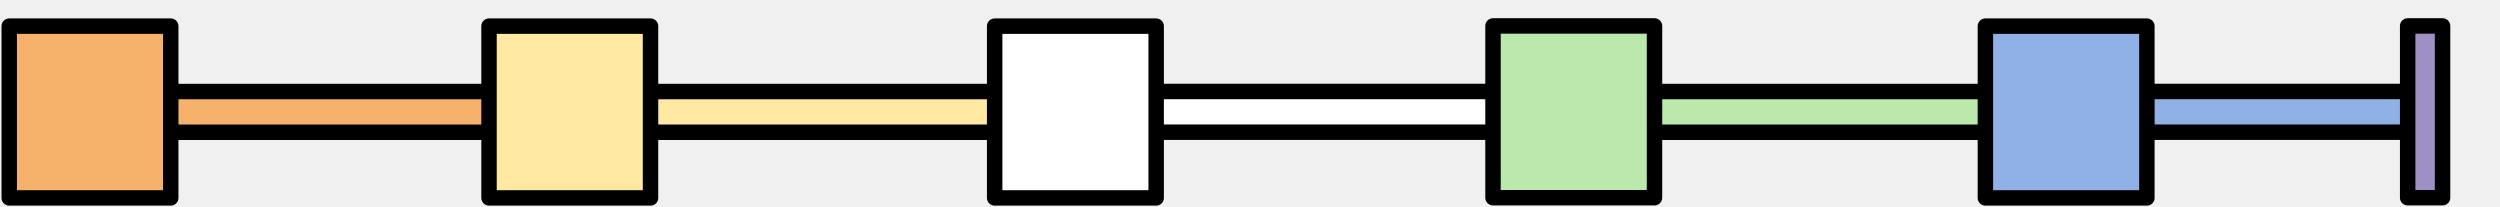
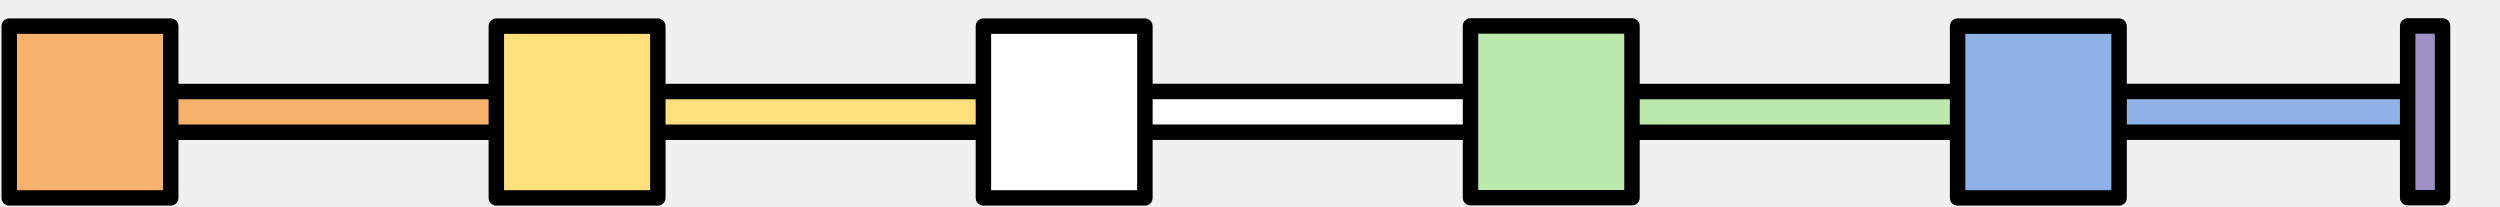
<svg xmlns="http://www.w3.org/2000/svg" version="1.1" viewBox="0.0 0.0 1295.016 107.0" fill="none" stroke="none" stroke-linecap="square" stroke-miterlimit="10">
  <clipPath id="p.0">
    <path d="m0 0l1295.016 0l0 107.0l-1295.016 0l0 -107.0z" clip-rule="nonzero" />
  </clipPath>
  <g clip-path="url(#p.0)">
    <path fill="#000000" fill-opacity="0.0" d="m0 0l1295.016 0l0 107.0l-1295.016 0z" fill-rule="evenodd" />
    <path fill="#8fb1e6" d="m1073.252 47.375l188.535 0l0 21.102l-188.535 0z" fill-rule="evenodd" />
    <path stroke="#000000" stroke-width="8.0" stroke-linejoin="round" stroke-linecap="butt" d="m1073.252 47.375l188.535 0l0 21.102l-188.535 0z" fill-rule="evenodd" />
    <path fill="#bbe8ab" d="m815.023 47.407l258.11 0l0 21.102l-258.11 0z" fill-rule="evenodd" />
    <path stroke="#000000" stroke-width="8.0" stroke-linejoin="round" stroke-linecap="butt" d="m815.023 47.407l258.11 0l0 21.102l-258.11 0z" fill-rule="evenodd" />
    <path fill="#ffffff" d="m557.116 47.377l258.11 0l0 21.102l-258.11 0z" fill-rule="evenodd" />
    <path stroke="#000000" stroke-width="8.0" stroke-linejoin="round" stroke-linecap="butt" d="m557.116 47.377l258.11 0l0 21.102l-258.11 0z" fill-rule="evenodd" />
-     <path fill="#ffe8a1" d="m299.065 47.407l258.11 0l0 21.102l-258.11 0z" fill-rule="evenodd" />
+     <path fill="#ffdf7d" d="m299.065 47.407l258.11 0l0 21.102l-258.11 0z" fill-rule="evenodd" />
    <path stroke="#000000" stroke-width="8.0" stroke-linejoin="round" stroke-linecap="butt" d="m299.065 47.407l258.11 0l0 21.102l-258.11 0z" fill-rule="evenodd" />
    <path fill="#f6b26b" d="m41.006 47.407l258.11 0l0 21.102l-258.11 0z" fill-rule="evenodd" />
    <path stroke="#000000" stroke-width="8.0" stroke-linejoin="round" stroke-linecap="butt" d="m41.006 47.407l258.11 0l0 21.102l-258.11 0z" fill-rule="evenodd" />
    <path fill="#9e90c4" d="m1247.184 13.438l18.079 0l0 88.976l-18.079 0z" fill-rule="evenodd" />
    <path stroke="#000000" stroke-width="8.0" stroke-linejoin="round" stroke-linecap="butt" d="m1247.184 13.438l18.079 0l0 88.976l-18.079 0z" fill-rule="evenodd" />
    <path fill="#f6b26b" d="m4.785 13.543l83.654 0l0 88.976l-83.654 0z" fill-rule="evenodd" />
    <path stroke="#000000" stroke-width="8.0" stroke-linejoin="round" stroke-linecap="butt" d="m4.785 13.543l83.654 0l0 88.976l-83.654 0z" fill-rule="evenodd" />
-     <path fill="#ffe8a1" d="m253.318 13.543l83.654 0l0 88.976l-83.654 0z" fill-rule="evenodd" />
-     <path stroke="#000000" stroke-width="8.0" stroke-linejoin="round" stroke-linecap="butt" d="m253.318 13.543l83.654 0l0 88.976l-83.654 0z" fill-rule="evenodd" />
-     <path fill="#ffffff" d="m515.243 13.543l83.653 0l0 88.976l-83.653 0z" fill-rule="evenodd" />
-     <path stroke="#000000" stroke-width="8.0" stroke-linejoin="round" stroke-linecap="butt" d="m515.243 13.543l83.653 0l0 88.976l-83.653 0z" fill-rule="evenodd" />
-     <path fill="#bbe8ab" d="m773.387 13.438l83.654 0l0 88.976l-83.654 0z" fill-rule="evenodd" />
-     <path stroke="#000000" stroke-width="8.0" stroke-linejoin="round" stroke-linecap="butt" d="m773.387 13.438l83.654 0l0 88.976l-83.654 0z" fill-rule="evenodd" />
-     <path fill="#8fb1e6" d="m1028.446 13.543l83.654 0l0 88.976l-83.654 0z" fill-rule="evenodd" />
-     <path stroke="#000000" stroke-width="8.0" stroke-linejoin="round" stroke-linecap="butt" d="m1028.446 13.543l83.654 0l0 88.976l-83.654 0z" fill-rule="evenodd" />
+     <path fill="#ffdf7d" d="m257.1 13.543l83.654 0l0 88.976l-83.654 0z" fill-rule="evenodd" />
+     <path stroke="#000000" stroke-width="8.0" stroke-linejoin="round" stroke-linecap="butt" d="m257.1 13.543l83.654 0l0 88.976l-83.654 0z" fill-rule="evenodd" />
+     <path fill="#ffffff" d="m509.413 13.543l83.654 0l0 88.976l-83.654 0z" fill-rule="evenodd" />
+     <path stroke="#000000" stroke-width="8.0" stroke-linejoin="round" stroke-linecap="butt" d="m509.413 13.543l83.654 0l0 88.976l-83.654 0z" fill-rule="evenodd" />
+     <path fill="#bbe8ab" d="m761.728 13.438l83.654 0l0 88.976l-83.654 0z" fill-rule="evenodd" />
+     <path stroke="#000000" stroke-width="8.0" stroke-linejoin="round" stroke-linecap="butt" d="m761.728 13.438l83.654 0l0 88.976l-83.654 0z" fill-rule="evenodd" />
+     <path fill="#8fb1e6" d="m1014.045 13.543l83.653 0l0 88.976l-83.653 0z" fill-rule="evenodd" />
+     <path stroke="#000000" stroke-width="8.0" stroke-linejoin="round" stroke-linecap="butt" d="m1014.045 13.543l83.653 0l0 88.976l-83.653 0z" fill-rule="evenodd" />
  </g>
</svg>
